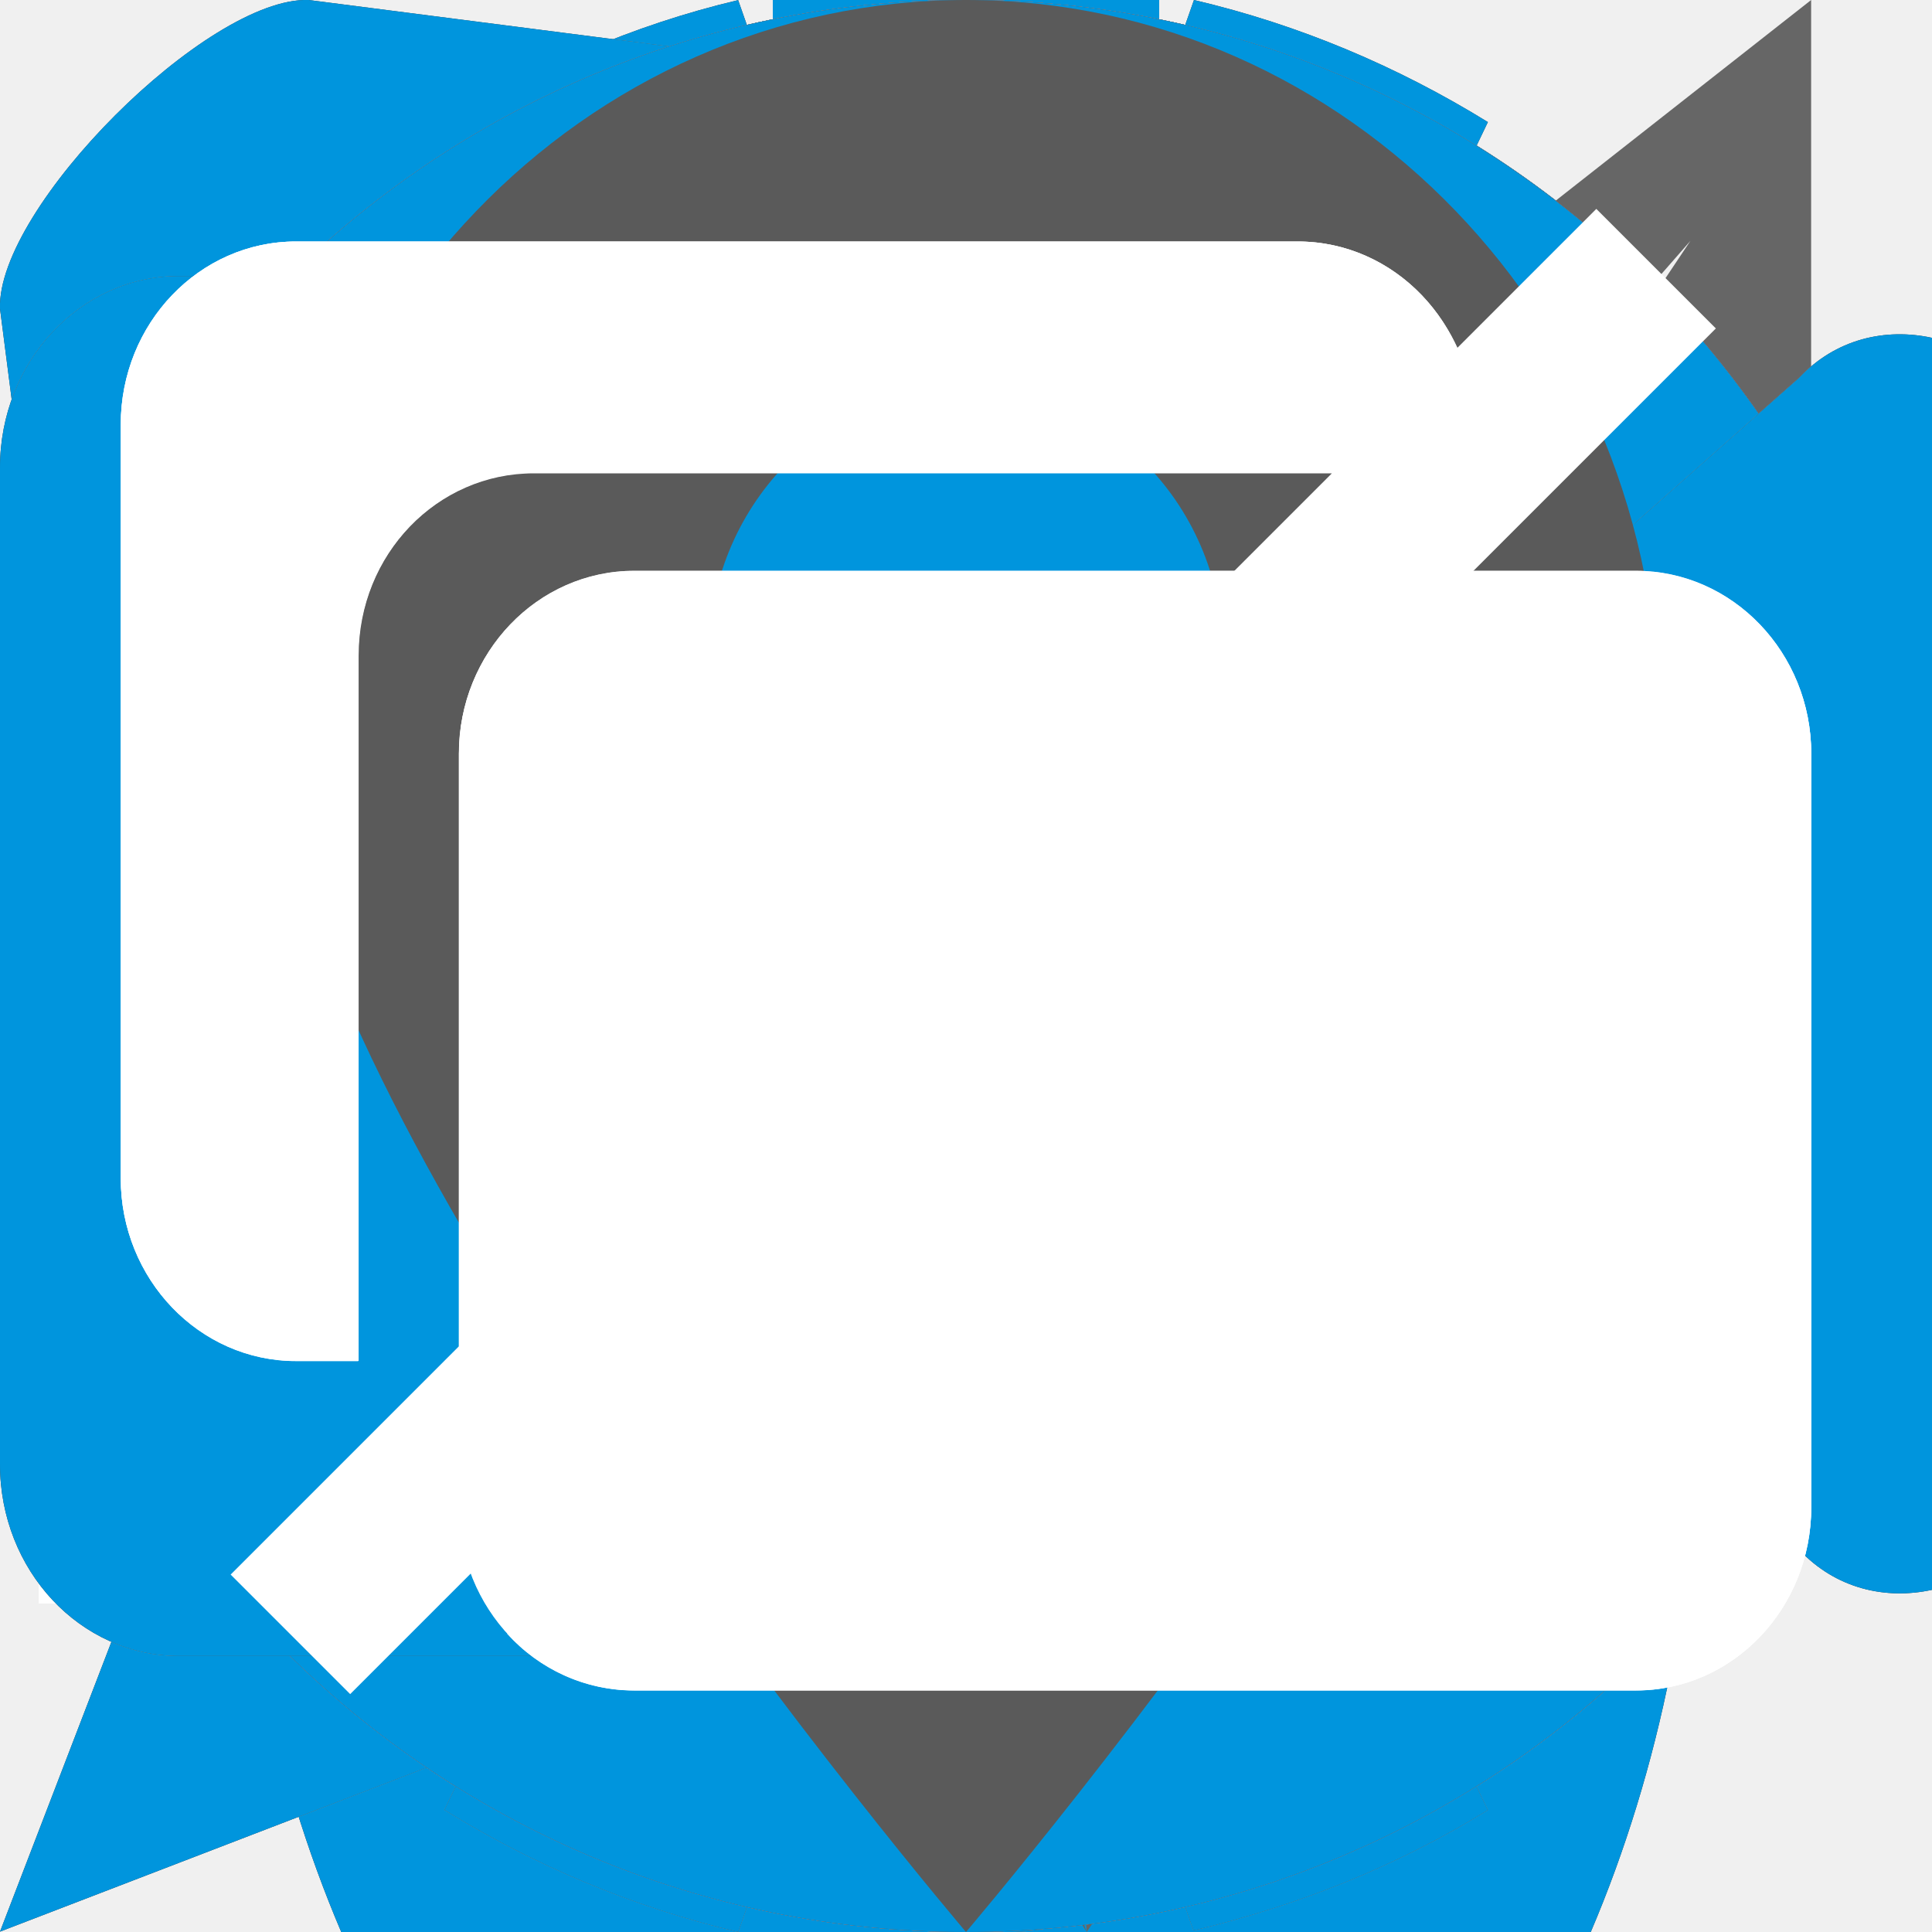
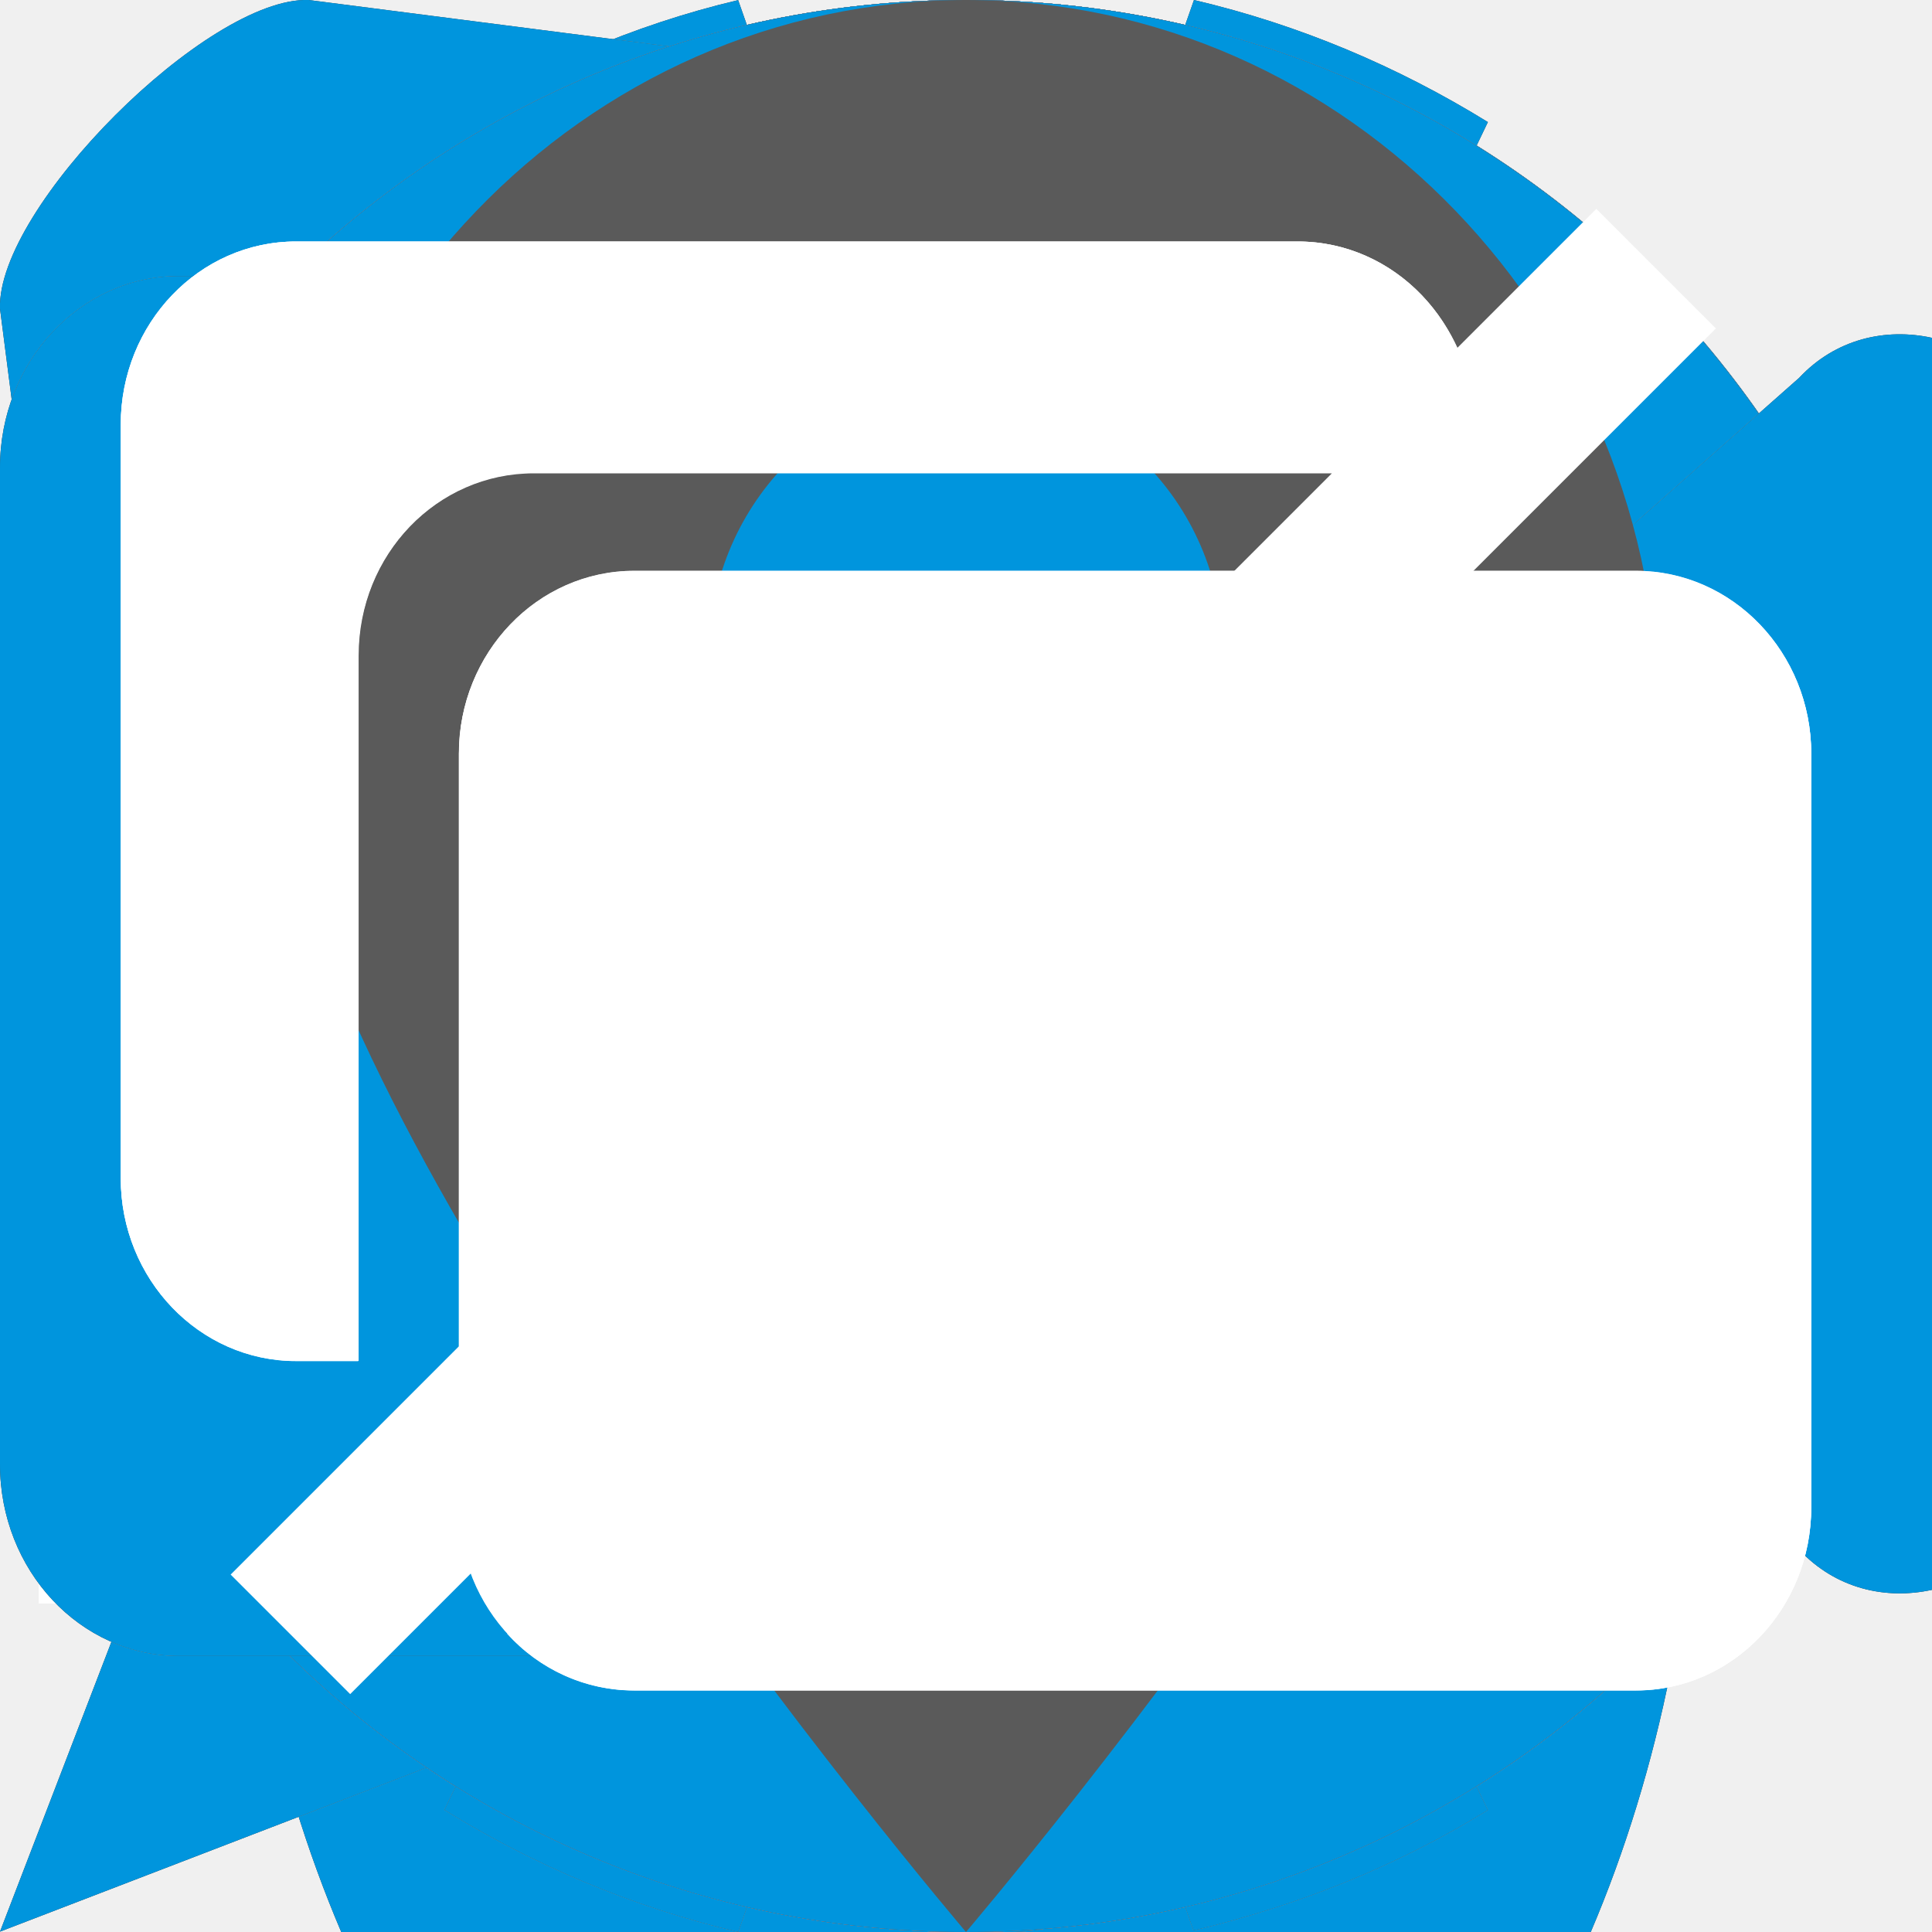
<svg xmlns="http://www.w3.org/2000/svg" xmlns:xlink="http://www.w3.org/1999/xlink" x="0px" y="0px" viewBox="0 0 16 16" enable-background="new 0 0 16 16" xml:space="preserve">
  <style>
use:not(:target) {
  display: none;
}

use {
  fill: #ccc;
}

use[id$="-hover"] {
  fill: #444;
}

use[id$="-active"] {
  fill: #0095dd;
}

use[id$="-red"] {
  fill: #d74345
}

use[id$="-white"] {
  fill: #fff;
}

- use[id$="-darkgrey"] {
-   fill: #666;
- }
- 
use[id$="-disabled"] {
  fill: rgba(255,255,255,.6);
}
</style>
  <defs style="display:none">
-     <polygon id="add-shape" fill-rule="evenodd" clip-rule="evenodd" points="16,6.4 9.6,6.4 9.6,0 6.4,0 6.4,6.4 0,6.4 0,9.6     6.4,9.6 6.4,16 9.6,16 9.6,9.6 16,9.6" />
    <path id="audio-shape" fill-rule="evenodd" clip-rule="evenodd" d="M11.429,6.857v2.286c0,1.894-1.535,3.429-3.429,3.429     c-1.894,0-3.429-1.535-3.429-3.429V6.857H3.429v2.286c0,2.129,1.458,3.913,3.429,4.422v1.293H6.286     c-0.746,0-1.379,0.477-1.615,1.143h6.658c-0.236-0.665-0.869-1.143-1.615-1.143H9.143v-1.293c1.971-0.508,3.429-2.292,3.429-4.422     V6.857H11.429z M8,12c1.578,0,2.857-1.279,2.857-2.857V2.857C10.857,1.279,9.578,0,8,0C6.422,0,5.143,1.279,5.143,2.857v6.286     C5.143,10.721,6.422,12,8,12z" />
    <path id="block-shape" fill-rule="evenodd" clip-rule="evenodd" d="M8,0C3.582,0,0,3.582,0,8c0,4.418,3.582,8,8,8     c4.418,0,8-3.582,8-8C16,3.582,12.418,0,8,0z M8,2.442c1.073,0,2.075,0.301,2.926,0.821l-7.673,7.673     C2.718,10.085,2.408,9.079,2.408,8C2.408,4.931,4.911,2.442,8,2.442z M8,13.557c-1.073,0-2.075-0.301-2.926-0.821l7.673-7.673     C13.282,5.915,13.592,6.921,13.592,8C13.592,11.069,11.089,13.557,8,13.557z" />
    <path id="contacts-shape" fill-rule="evenodd" clip-rule="evenodd" d="M8,6.526c1.802,0,3.263-1.461,3.263-3.263     C11.263,1.461,9.802,0,8,0C6.198,0,4.737,1.461,4.737,3.263C4.737,5.066,6.198,6.526,8,6.526z M14.067,11.421c0,0,0-0.001,0-0.001     c0-1.676-1.397-3.119-3.419-3.807L8.001,10.26L5.354,7.613C3.331,8.3,1.933,9.744,1.933,11.42v0.001H1.93     c0,1.679,0.328,3.246,0.896,4.579h10.348c0.568-1.333,0.896-2.9,0.896-4.579H14.067z" />
    <g id="google-shape">
      <path fill-rule="evenodd" clip-rule="evenodd" d="M8.001,9.278c-0.9,0.03-1.989,0.454-2.144,1.274       c-0.292,1.54,1.284,2.004,2.455,1.932c1.097-0.067,1.737-0.593,1.813-1.26c0.063-0.554-0.184-1.153-0.959-1.644       c-0.142-0.09-0.28-0.185-0.413-0.282C8.504,9.291,8.25,9.27,8.001,9.278z" />
      <path fill-rule="evenodd" clip-rule="evenodd" d="M7.381,3.409C6.638,3.64,6.32,4.405,6.627,5.61       C6.908,6.708,7.78,7.322,8.569,7.104c0.77-0.213,0.987-1.021,0.847-1.873C9.201,3.929,8.261,3.136,7.381,3.409z" />
      <path fill-rule="evenodd" clip-rule="evenodd" d="M8,0C3.582,0,0,3.582,0,8s3.582,8,8,8c4.418,0,8-3.582,8-8       S12.418,0,8,0z M10.544,4.471c0.17,0.453,0.194,0.954,0.021,1.416c-0.163,0.436-0.495,0.811-0.982,1.096       C9.307,7.146,9.167,7.351,9.151,7.548c-0.045,0.575,0.658,0.993,1.064,1.297c0.889,0.666,1.236,1.758,0.648,2.813       c-0.562,1.007-1.901,1.457-3.322,1.462c-1.766-0.008-2.88-0.817-2.938-1.918C4.527,9.779,5.987,9.101,7.307,8.947       c0.369-0.043,0.7-0.036,1.01-0.014C7.85,8.625,7.675,7.998,7.914,7.58c0.062-0.109,0.023-0.072-0.095-0.054       C6.739,7.689,5.628,6.985,5.367,5.92c-0.132-0.54-0.05-1.105,0.156-1.547C5.97,3.413,6.964,2.88,8.067,2.88       c1.147,0,2.209,0,3.334,0.009L10.612,3.4H9.714C10.093,3.665,10.384,4.046,10.544,4.471z" />
    </g>
    <path id="history-shape" fill-rule="evenodd" clip-rule="evenodd" d="M8,16c-4.418,0-8-3.582-8-8c0-4.418,3.582-8,8-8     c4.418,0,8,3.582,8,8C16,12.418,12.418,16,8,16z M8,2.442C4.911,2.442,2.408,4.931,2.408,8c0,3.069,2.504,5.557,5.592,5.557     S13.592,11.069,13.592,8C13.592,4.931,11.089,2.442,8,2.442z M7.649,9.048C7.206,8.899,6.882,8.493,6.882,8V4.645     c0-0.618,0.501-1.119,1.118-1.119c0.618,0,1.119,0.501,1.119,1.119v3.078c1.176,1.22,2.237,3.633,2.237,3.633     S8.844,10.252,7.649,9.048z" />
    <path id="precall-shape" fill-rule="evenodd" clip-rule="evenodd" d="M8.014,0.003c-4.411,0-7.987,3.576-7.987,7.986     c0,1.642,0.496,3.168,1.346,4.437L0,15.997l3.568-1.372c1.271,0.853,2.8,1.352,4.446,1.352c4.411,0,7.986-3.576,7.986-7.987     C16,3.579,12.424,0.003,8.014,0.003z" />
    <path id="settings-shape" fill-rule="evenodd" clip-rule="evenodd" d="M14.77,8c0,0.804,0.262,1.548,0.634,1.678L16,9.887     c-0.205,0.874-0.553,1.692-1.011,2.434l-0.567-0.272c-0.355-0.171-1.066,0.17-1.635,0.738c-0.569,0.569-0.909,1.279-0.738,1.635     l0.273,0.568c-0.741,0.46-1.566,0.79-2.438,0.998l-0.205-0.584c-0.13-0.372-0.874-0.634-1.678-0.634s-1.548,0.262-1.678,0.634     l-0.209,0.596c-0.874-0.205-1.692-0.553-2.434-1.011l0.272-0.567c0.171-0.355-0.17-1.066-0.739-1.635     c-0.568-0.568-1.279-0.909-1.635-0.738l-0.568,0.273c-0.46-0.741-0.79-1.566-0.998-2.439l0.584-0.205     C0.969,9.547,1.231,8.804,1.231,8c0-0.804-0.262-1.548-0.634-1.678L0,6.112c0.206-0.874,0.565-1.685,1.025-2.427l0.554,0.266     c0.355,0.171,1.066-0.17,1.635-0.738c0.569-0.568,0.909-1.28,0.739-1.635L3.686,1.025c0.742-0.46,1.553-0.818,2.427-1.024     l0.209,0.596C6.453,0.969,7.197,1.23,8.001,1.23s1.548-0.262,1.678-0.634l0.209-0.596c0.874,0.205,1.692,0.553,2.434,1.011     l-0.272,0.567c-0.171,0.355,0.17,1.066,0.738,1.635c0.569,0.568,1.279,0.909,1.635,0.738l0.568-0.273     c0.46,0.741,0.79,1.566,0.998,2.438l-0.584,0.205C15.032,6.452,14.77,7.196,14.77,8z M8.001,3.661C5.604,3.661,3.661,5.603,3.661,8     c0,2.397,1.943,4.34,4.339,4.34c2.397,0,4.339-1.943,4.339-4.34C12.34,5.603,10.397,3.661,8.001,3.661z" />
-     <g id="share-shape">
-       <path fill="transparent" d="M11.704,12.375H7.556c-0.183,0-0.353-0.071-0.48-0.199c-0.124-0.125-0.191-0.29-0.19-0.464V10.09h-2.59       c-0.37,0-0.671-0.296-0.671-0.661V4.286c0-0.365,0.301-0.661,0.671-0.661h3.384L7.817,3.73l1.299,1.254v0.927h1.851       l1.408,1.359v4.444C12.375,12.079,12.074,12.375,11.704,12.375z M7.635,11.625h3.989V7.588l-0.961-0.927H7.635V11.625z       M4.375,9.34h2.5V6.561c0-0.365,0.301-0.661,0.671-0.661h0.82V5.302L7.405,4.375h-3.03V9.34z" />
-       <polygon fill="transparent" points="10.222,8 10.222,6.857 11.407,8" />
-       <polygon fill="transparent" points="6.963,5.714 6.963,4.571 8.148,5.714" />
-       <path fill-rule="evenodd" clip-rule="evenodd" d="M8.999,10.654L8.69,10.6L8.999,16l2.56-3.754L8.999,10.654z       M8.658,10.041l0.341-0.043l6,2.898V0L1,10.998l4.55-0.569L8.999,16l-1.892-5.68l-0.283-0.05l0.256-0.032L7,9.998l6.999-8.003       L8.656,9.998L8.658,10.041z" />
-     </g>
    <path id="tag-shape" fill-rule="evenodd" clip-rule="evenodd" d="M15.578,7.317L9.659,1.398     C9.374,1.033,8.955,0.777,8.471,0.761L2.556,0C1.72-0.027-0.027,1.72,0,2.556l0.761,5.916c0.016,0.484,0.272,0.902,0.637,1.188     l5.919,5.919c0.591,0.591,1.584,0.557,2.218-0.076l5.966-5.966C16.135,8.902,16.169,7.909,15.578,7.317z M4.222,4.163     c-0.511,0.511-1.339,0.511-1.85,0c-0.511-0.511-0.511-1.339,0-1.85c0.511-0.511,1.339-0.511,1.85,0     C4.733,2.823,4.733,3.652,4.222,4.163z" />
    <path id="unblock-shape" fill-rule="evenodd" clip-rule="evenodd" d="M8,16c-4.418,0-8-3.582-8-8c0-4.418,3.582-8,8-8     c4.418,0,8,3.582,8,8C16,12.418,12.418,16,8,16z M8,2.442C4.911,2.442,2.408,4.931,2.408,8c0,3.069,2.504,5.557,5.592,5.557     S13.592,11.069,13.592,8C13.592,4.931,11.089,2.442,8,2.442z" />
    <path id="video-shape" fill-rule="evenodd" clip-rule="evenodd" d="M14.9,3.129l-3.476,3.073V3.873c0-0.877-0.663-1.587-1.482-1.587     H1.482C0.663,2.286,0,2.996,0,3.873v8.254c0,0.877,0.663,1.587,1.482,1.587h8.461c0.818,0,1.482-0.711,1.482-1.587V9.762     l3.476,3.073c0.3,0.321,0.714,0.416,1.1,0.331V2.798C15.614,2.713,15.2,2.808,14.9,3.129z" />
    <g id="copy-shape">
      <circle fill-rule="evenodd" clip-rule="evenodd" fill="#0096DD" cx="8" cy="8" r="8" />
      <path fill-rule="evenodd" clip-rule="evenodd" fill="none" stroke="#FFFFFF" stroke-width="0.75" stroke-miterlimit="10" d="M10.815,6.286H7.556c-0.164,0-0.296,0.128-0.296,0.286v5.143C7.259,11.872,7.392,12,7.556,12h4.148              C11.867,12,12,11.872,12,11.714V7.429L10.815,6.286z              M8.741,6.275V5.143L7.556,4H7.528C6.509,4,4.593,4,4.593,4H4.296              C4.133,4,4,4.128,4,4.286v5.143c0,0.158,0.133,0.286,0.296,0.286H7.25V6.561c0-0.158,0.133-0.286,0.296-0.286H8.741z" />
      <polygon fill-rule="evenodd" clip-rule="evenodd" fill="#FFFFFF" points="10.222,8 10.222,6.857 11.407,8" />
      <polygon fill-rule="evenodd" clip-rule="evenodd" fill="#FFFFFF" points="6.963,5.714 6.963,4.571 8.148,5.714" />
    </g>
    <g id="checkmark-shape">
      <circle fill-rule="evenodd" clip-rule="evenodd" fill="#0096DD" cx="8" cy="8" r="8" />
      <path fill-rule="evenodd" clip-rule="evenodd" fill="#FFFFFF" d="M7.236,12L12,5.007L10.956,4L7.224,9.465l-2.14-2.326L4,8.146L7.236,12z" />
    </g>
    <g id="trash-shape">
      <circle fill-rule="evenodd" clip-rule="evenodd" fill="#D74345" cx="8" cy="8" r="8" />
      <path fill="#FFFFFF" d="M12,5.79c0-0.742-0.537-1.344-1.2-1.344h-0.583V4.121c0-0.713-0.516-1.29-1.152-1.29h-2.13       c-0.636,0-1.152,0.578-1.152,1.29v0.324H5.2C4.537,4.446,4,5.048,4,5.79v0.898h0.687l0.508,5.438       c0.054,0.585,0.543,1.044,1.114,1.044h3.38c0.57,0,1.06-0.458,1.114-1.043l0.509-5.439H12V5.79z M6.407,4.264V4.165       c0-0.375,0.271-0.678,0.606-0.678h1.974c0.334,0,0.606,0.304,0.606,0.678v0.099c0,0.063-0.01,0.123-0.025,0.181H6.432       C6.417,4.387,6.407,4.328,6.407,4.264z M10.057,12.056c-0.019,0.197-0.188,0.363-0.368,0.363h-3.38       c-0.182,0-0.35-0.166-0.368-0.363L5.44,6.687h5.12L10.057,12.056z" />
      <rect x="7.75" y="7.542" fill="#FFFFFF" width="0.5" height="4" />
      <polyline fill="#FFFFFF" points="9.25,7.542 8.75,7.542 8.75,11.542 9.25,11.542  " />
      <rect x="6.75" y="7.542" fill="#FFFFFF" width="0.5" height="4" />
    </g>
    <g id="leave-shape">
      <polygon fill="#FFFFFF" points="2.08,11.52 2.08,4 8,4 8,2.24 0.32,2.24 0.32,13.28 8,13.28 8,11.52" />
      <polygon fill="#FFFFFF" points="15.668,7.773 9.6,2.275 9.6,5.6 3.68,5.6 3.68,9.92 9.6,9.92 9.6,13.272" />
    </g>
    <path id="tour-shape" fill="#5A5A5A" d="M8,0C4.831,0,2.262,2.674,2.262,5.972c0,1.393,1.023,3.398,2.206,5.249l0.571,     0.866C6.504,14.245,8,16,8,16 s1.496-1.755,2.961-3.912l0.571-0.866c1.182-1.852,2.206-3.856,2.206-5.249C13.738,2.674,     11.169,0,8,0z M8,7.645 c-0.603,0-1.146-0.262-1.534-0.681C6.098,6.566,5.87,6.025,5.87,5.428c0-1.224,0.954-2.217,     2.13-2.217s2.13,0.992,2.13,2.217 C10.13,6.653,9.177,7.645,8,7.645z" />
    <g id="screen-shape">
      <path d="M12.199,3.915v-0.4c0-0.837-0.65-1.515-1.452-1.515H2.452C1.65,2,1,2.678,1,3.515v6.242       c0,0.837,0.65,1.515,1.452,1.515h0.514V5.431c0-0.837,0.65-1.515,1.452-1.515H12.199z" />
      <path d="M13.548,4.727H5.253c-0.802,0-1.452,0.678-1.452,1.515v6.242c0,0.837,0.65,1.515,1.452,       1.515h8.294 C14.35,14,15,13.322,15,12.485V6.242C15,5.406,14.35,4.727,13.548,4.727z" />
    </g>
    <g id="screenmute-shape">
      <path fill-rule="evenodd" clip-rule="evenodd" d="M13.55,4.73h-0.54l-8.13,8.13L4.2,13.53       C4.46,13.82,4.84,14,5.25,14h8.3c0.8,0,1.45-0.68,1.45-1.52V6.24C15,5.41,14.35,4.73,13.55,4.73z" />
      <path fill-rule="evenodd" clip-rule="evenodd" d="M14.21,2.72l-0.99-0.99l-1.15,1.15C11.83,2.36,11.33,2,10.75,2       h-8.3C1.65,2,1,2.68,1,3.52v6.24c0,0.83,0.65,1.51,1.45,1.51h0.52V5.43c0-0.84,0.65-1.51,1.45-1.51h6.61l-0.81,       0.81H5.25 c-0.8,0-1.45,0.68-1.45,1.51v4.91l-1.89,1.89l0.99,0.99l1-1l8.3-8.3L14.21,2.72z" />
    </g>
  </defs>
-   <use id="add" xlink:href="#add-shape" />
-   <use id="add-hover" xlink:href="#add-shape" />
-   <use id="add-active" xlink:href="#add-shape" />
  <use id="audio" xlink:href="#audio-shape" />
  <use id="audio-hover" xlink:href="#audio-shape" />
  <use id="audio-active" xlink:href="#audio-shape" />
  <use id="block" xlink:href="#block-shape" />
  <use id="block-red" xlink:href="#block-shape" />
  <use id="block-hover" xlink:href="#block-shape" />
  <use id="block-active" xlink:href="#block-shape" />
  <use id="contacts" xlink:href="#contacts-shape" />
  <use id="contacts-hover" xlink:href="#contacts-shape" />
  <use id="contacts-active" xlink:href="#contacts-shape" />
  <use id="copy" xlink:href="#copy-shape" />
  <use id="checkmark" xlink:href="#checkmark-shape" />
  <use id="google" xlink:href="#google-shape" />
  <use id="google-hover" xlink:href="#google-shape" />
  <use id="google-active" xlink:href="#google-shape" />
  <use id="history" xlink:href="#history-shape" />
  <use id="history-hover" xlink:href="#history-shape" />
  <use id="history-active" xlink:href="#history-shape" />
  <use id="leave" xlink:href="#leave-shape" />
  <use id="precall" xlink:href="#precall-shape" />
  <use id="precall-hover" xlink:href="#precall-shape" />
  <use id="precall-active" xlink:href="#precall-shape" />
  <use id="settings" xlink:href="#settings-shape" />
  <use id="settings-hover" xlink:href="#settings-shape" />
  <use id="settings-active" xlink:href="#settings-shape" />
-   <use id="share-darkgrey" xlink:href="#share-shape" />
  <use id="tag" xlink:href="#tag-shape" />
  <use id="tag-hover" xlink:href="#tag-shape" />
  <use id="tag-active" xlink:href="#tag-shape" />
  <use id="trash" xlink:href="#trash-shape" />
  <use id="unblock" xlink:href="#unblock-shape" />
  <use id="unblock-hover" xlink:href="#unblock-shape" />
  <use id="unblock-active" xlink:href="#unblock-shape" />
  <use id="video" xlink:href="#video-shape" />
  <use id="video-hover" xlink:href="#video-shape" />
  <use id="video-active" xlink:href="#video-shape" />
  <use id="tour" xlink:href="#tour-shape" />
  <use id="screen-white" xlink:href="#screen-shape" />
  <use id="screen-disabled" xlink:href="#screen-shape" />
  <use id="screenmute-white" xlink:href="#screenmute-shape" />
</svg>
